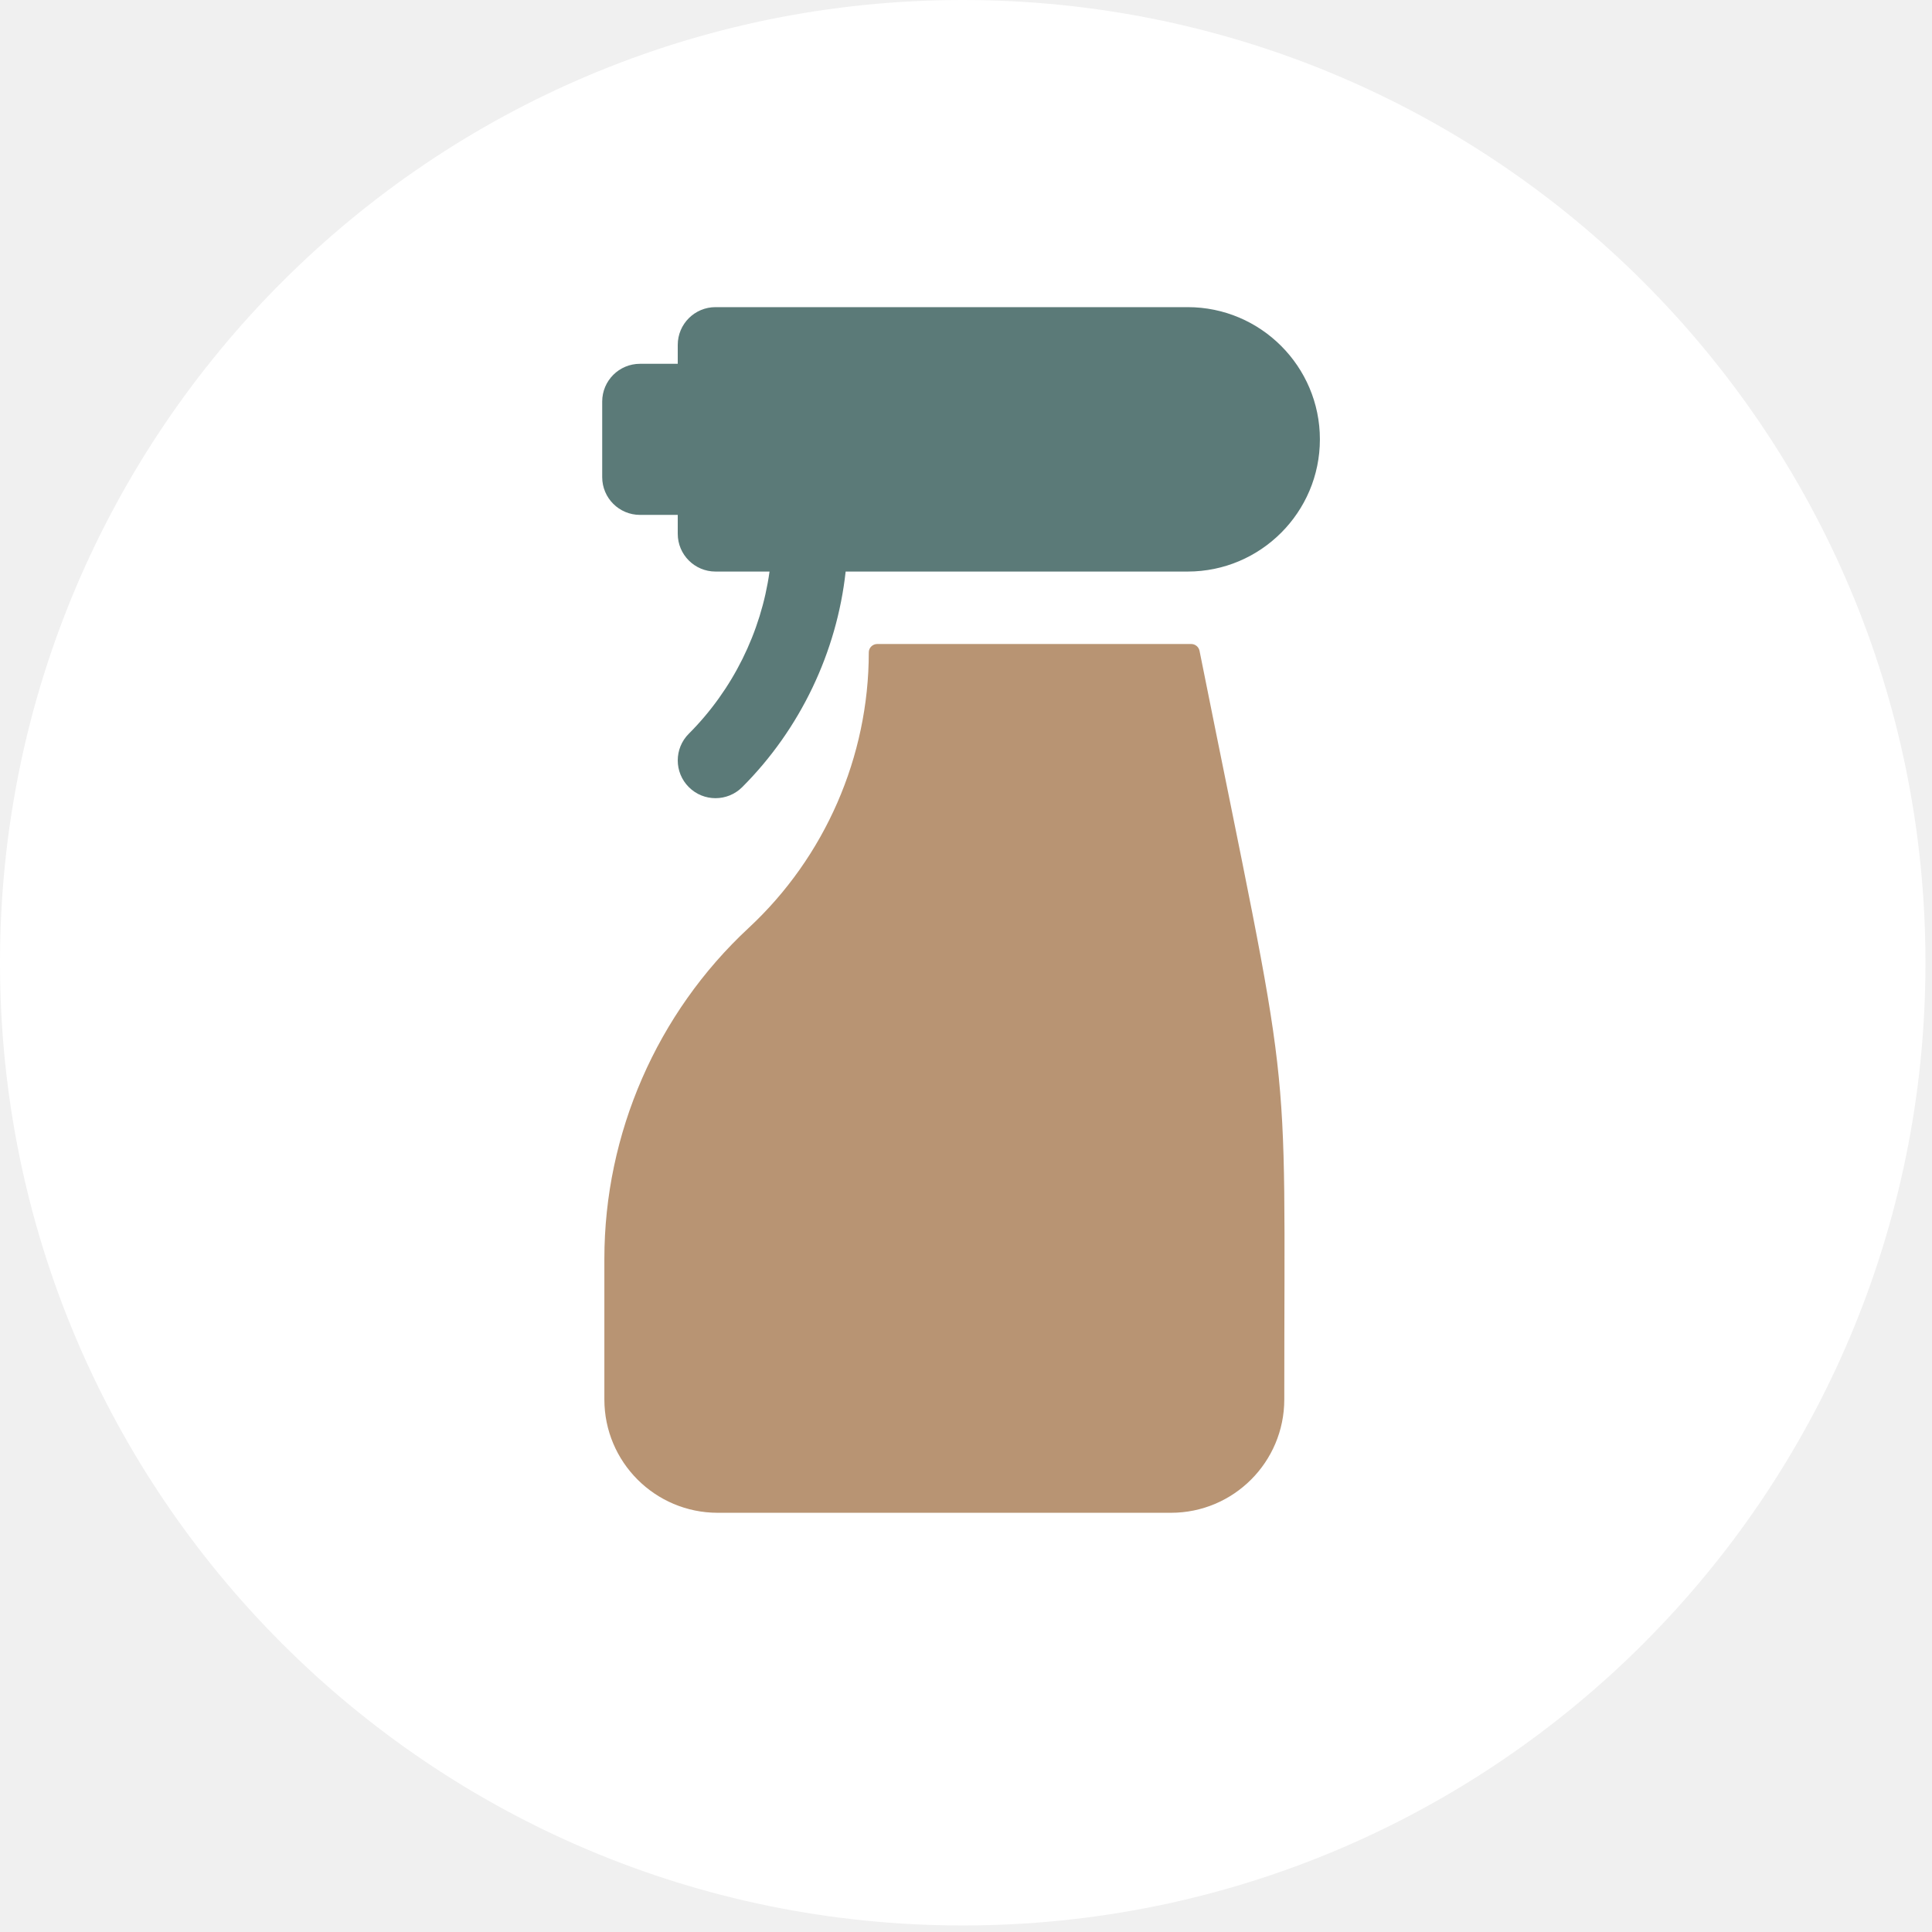
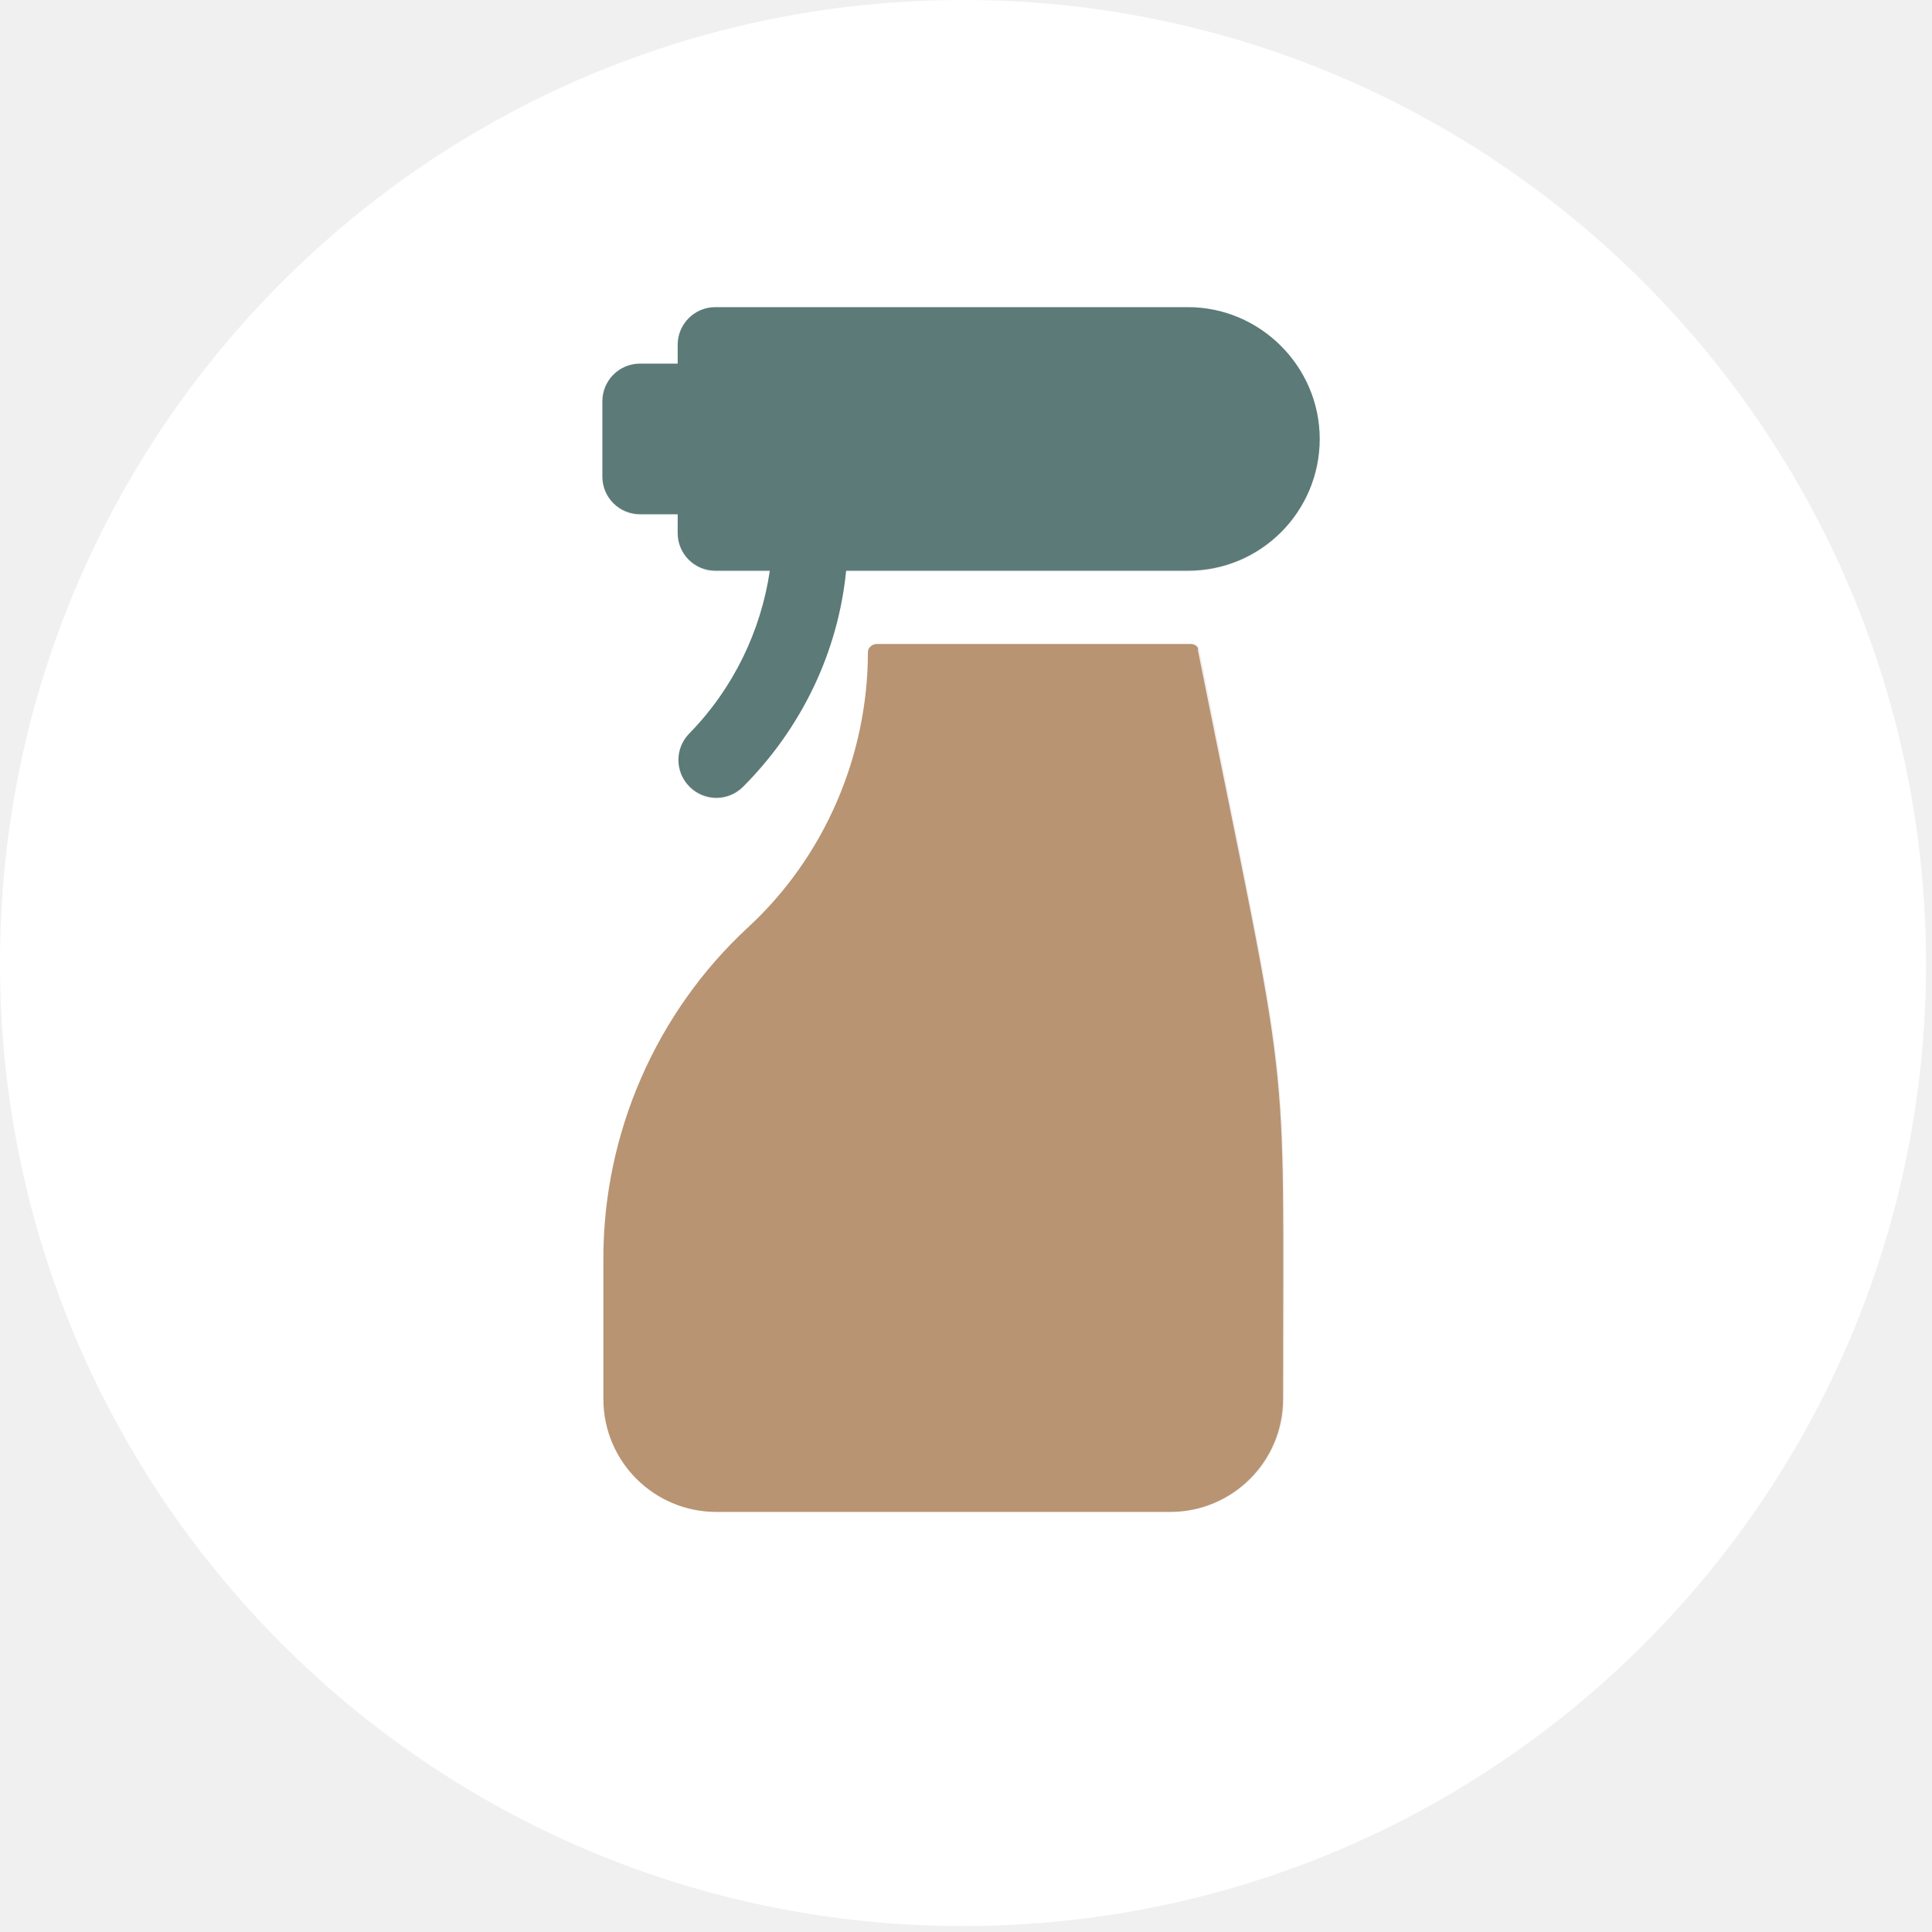
- <svg xmlns="http://www.w3.org/2000/svg" width="195" height="195" viewBox="0 0 195 195" fill="none">
-   <path d="M97.17 194.34C150.836 194.34 194.34 150.836 194.34 97.17C194.34 43.505 150.836 0 97.17 0C43.505 0 0 43.505 0 97.17C0 150.836 43.505 194.34 97.17 194.34Z" fill="white" />
-   <path d="M64.594 51.969H68.406V53.875C68.406 55.981 70.112 57.688 72.219 57.688H77.671C76.82 63.807 73.956 69.621 69.524 74.055C68.034 75.542 68.034 77.956 69.524 79.445C71.011 80.934 73.424 80.934 74.914 79.445C80.771 73.59 84.464 65.82 85.353 57.688H119.875C127.233 57.688 133.219 51.702 133.219 44.344C133.219 36.986 127.233 31 119.875 31H72.219C70.112 31 68.406 32.706 68.406 34.812V36.719H64.594C62.487 36.719 60.781 38.425 60.781 40.531V48.156C60.781 50.263 62.487 51.969 64.594 51.969Z" fill="#5B7A78" />
-   <path d="M88.545 65C88.077 65 87.688 65.375 87.688 65.844V65.853C87.688 76.368 83.267 86.505 75.561 93.66C66.306 102.253 61 114.424 61 127.053V141.25C61 147.567 66.121 152.688 72.438 152.688H118.188C124.505 152.688 129.625 147.565 129.625 141.248C129.625 103.809 130.55 112.989 121.071 65.691C120.991 65.29 120.638 65 120.23 65H88.545Z" fill="#B89473" />
+ <svg xmlns="http://www.w3.org/2000/svg" version="1.1" id="Layer_1" x="0px" y="0px" viewBox="0 0 195 195" style="enable-background:new 0 0 195 195;" xml:space="preserve">
+   <style type="text/css">
+ 	.st0{fill:#FFFFFF;}
+ 	.st1{fill:#5B7A78;}
+ 	.st2{fill:#B89473;}
+ </style>
+   <g>
+     <path class="st0" d="M97.2,0C43.5,0,0,43.5,0,97.2c0,53.7,43.5,97.2,97.2,97.2c53.7,0,97.2-43.5,97.2-97.2   C194.3,43.5,150.8,0,97.2,0z M129.6,141.2c0,6.3-5.1,11.4-11.4,11.4H72.4c-6.3,0-11.4-5.1-11.4-11.4v-14.2   c0-12.6,5.3-24.8,14.6-33.4c7.7-7.2,12.1-17.3,12.1-27.8v0c0-0.5,0.4-0.8,0.9-0.8h31.7c0.4,0,0.8,0.3,0.8,0.7   C130.5,113,129.6,103.8,129.6,141.2z M119.9,57.7H85.4c-0.9,8.1-4.6,15.9-10.4,21.8c-1.5,1.5-3.9,1.5-5.4,0c-1.5-1.5-1.5-3.9,0-5.4   c4.4-4.4,7.3-10.2,8.1-16.4h-5.5c-2.1,0-3.8-1.7-3.8-3.8V52h-3.8c-2.1,0-3.8-1.7-3.8-3.8v-7.6c0-2.1,1.7-3.8,3.8-3.8h3.8v-1.9   c0-2.1,1.7-3.8,3.8-3.8h47.7c7.4,0,13.3,6,13.3,13.3C133.2,51.7,127.2,57.7,119.9,57.7z" />
+     <path class="st1" d="M119.9,31H72.2c-2.1,0-3.8,1.7-3.8,3.8v1.9h-3.8c-2.1,0-3.8,1.7-3.8,3.8v7.6c0,2.1,1.7,3.8,3.8,3.8h3.8v1.9   c0,2.1,1.7,3.8,3.8,3.8h5.5c-0.9,6.1-3.7,11.9-8.1,16.4c-1.5,1.5-1.5,3.9,0,5.4c1.5,1.5,3.9,1.5,5.4,0c5.9-5.9,9.6-13.6,10.4-21.8   h34.5c7.4,0,13.3-6,13.3-13.3C133.2,37,127.2,31,119.9,31z" />
+     <path class="st2" d="M120.2,65H88.5c-0.5,0-0.9,0.4-0.9,0.8v0c0,10.5-4.4,20.7-12.1,27.8c-9.3,8.6-14.6,20.8-14.6,33.4v14.2   c0,6.3,5.1,11.4,11.4,11.4h45.8c6.3,0,11.4-5.1,11.4-11.4c0-37.4,0.9-28.3-8.6-75.6C121,65.3,120.6,65,120.2,65z" />
+   </g>
</svg>
